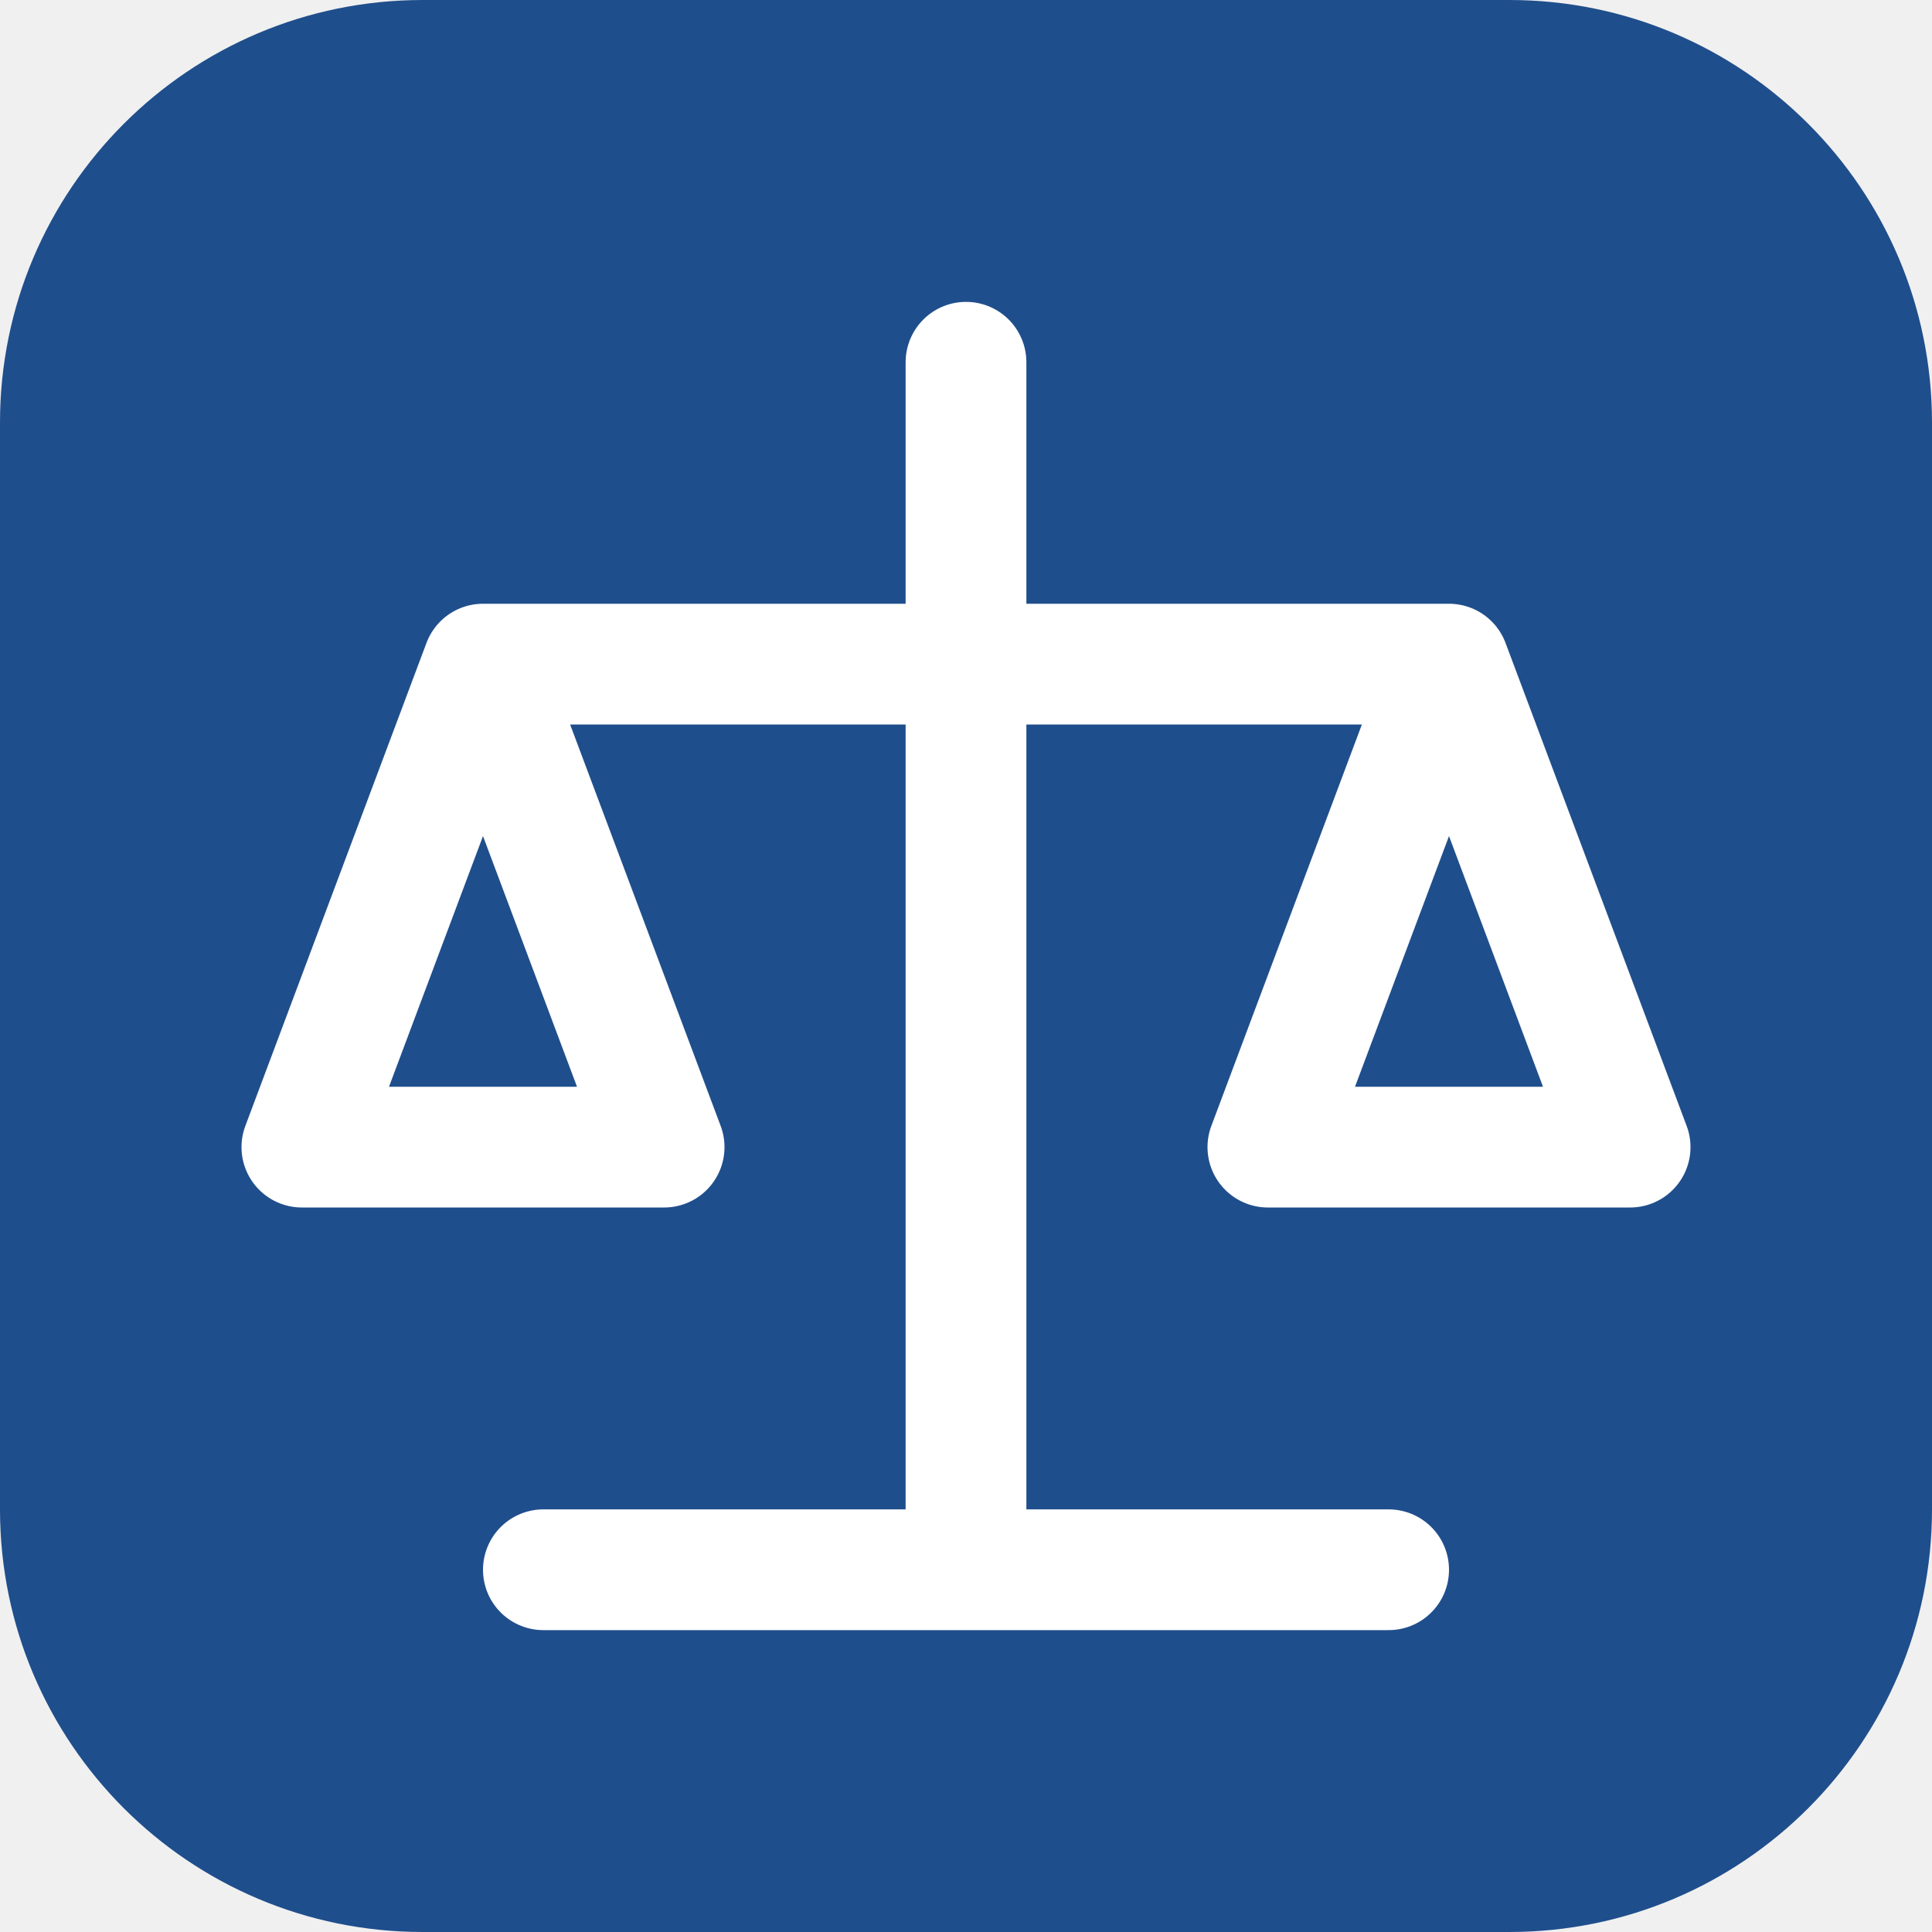
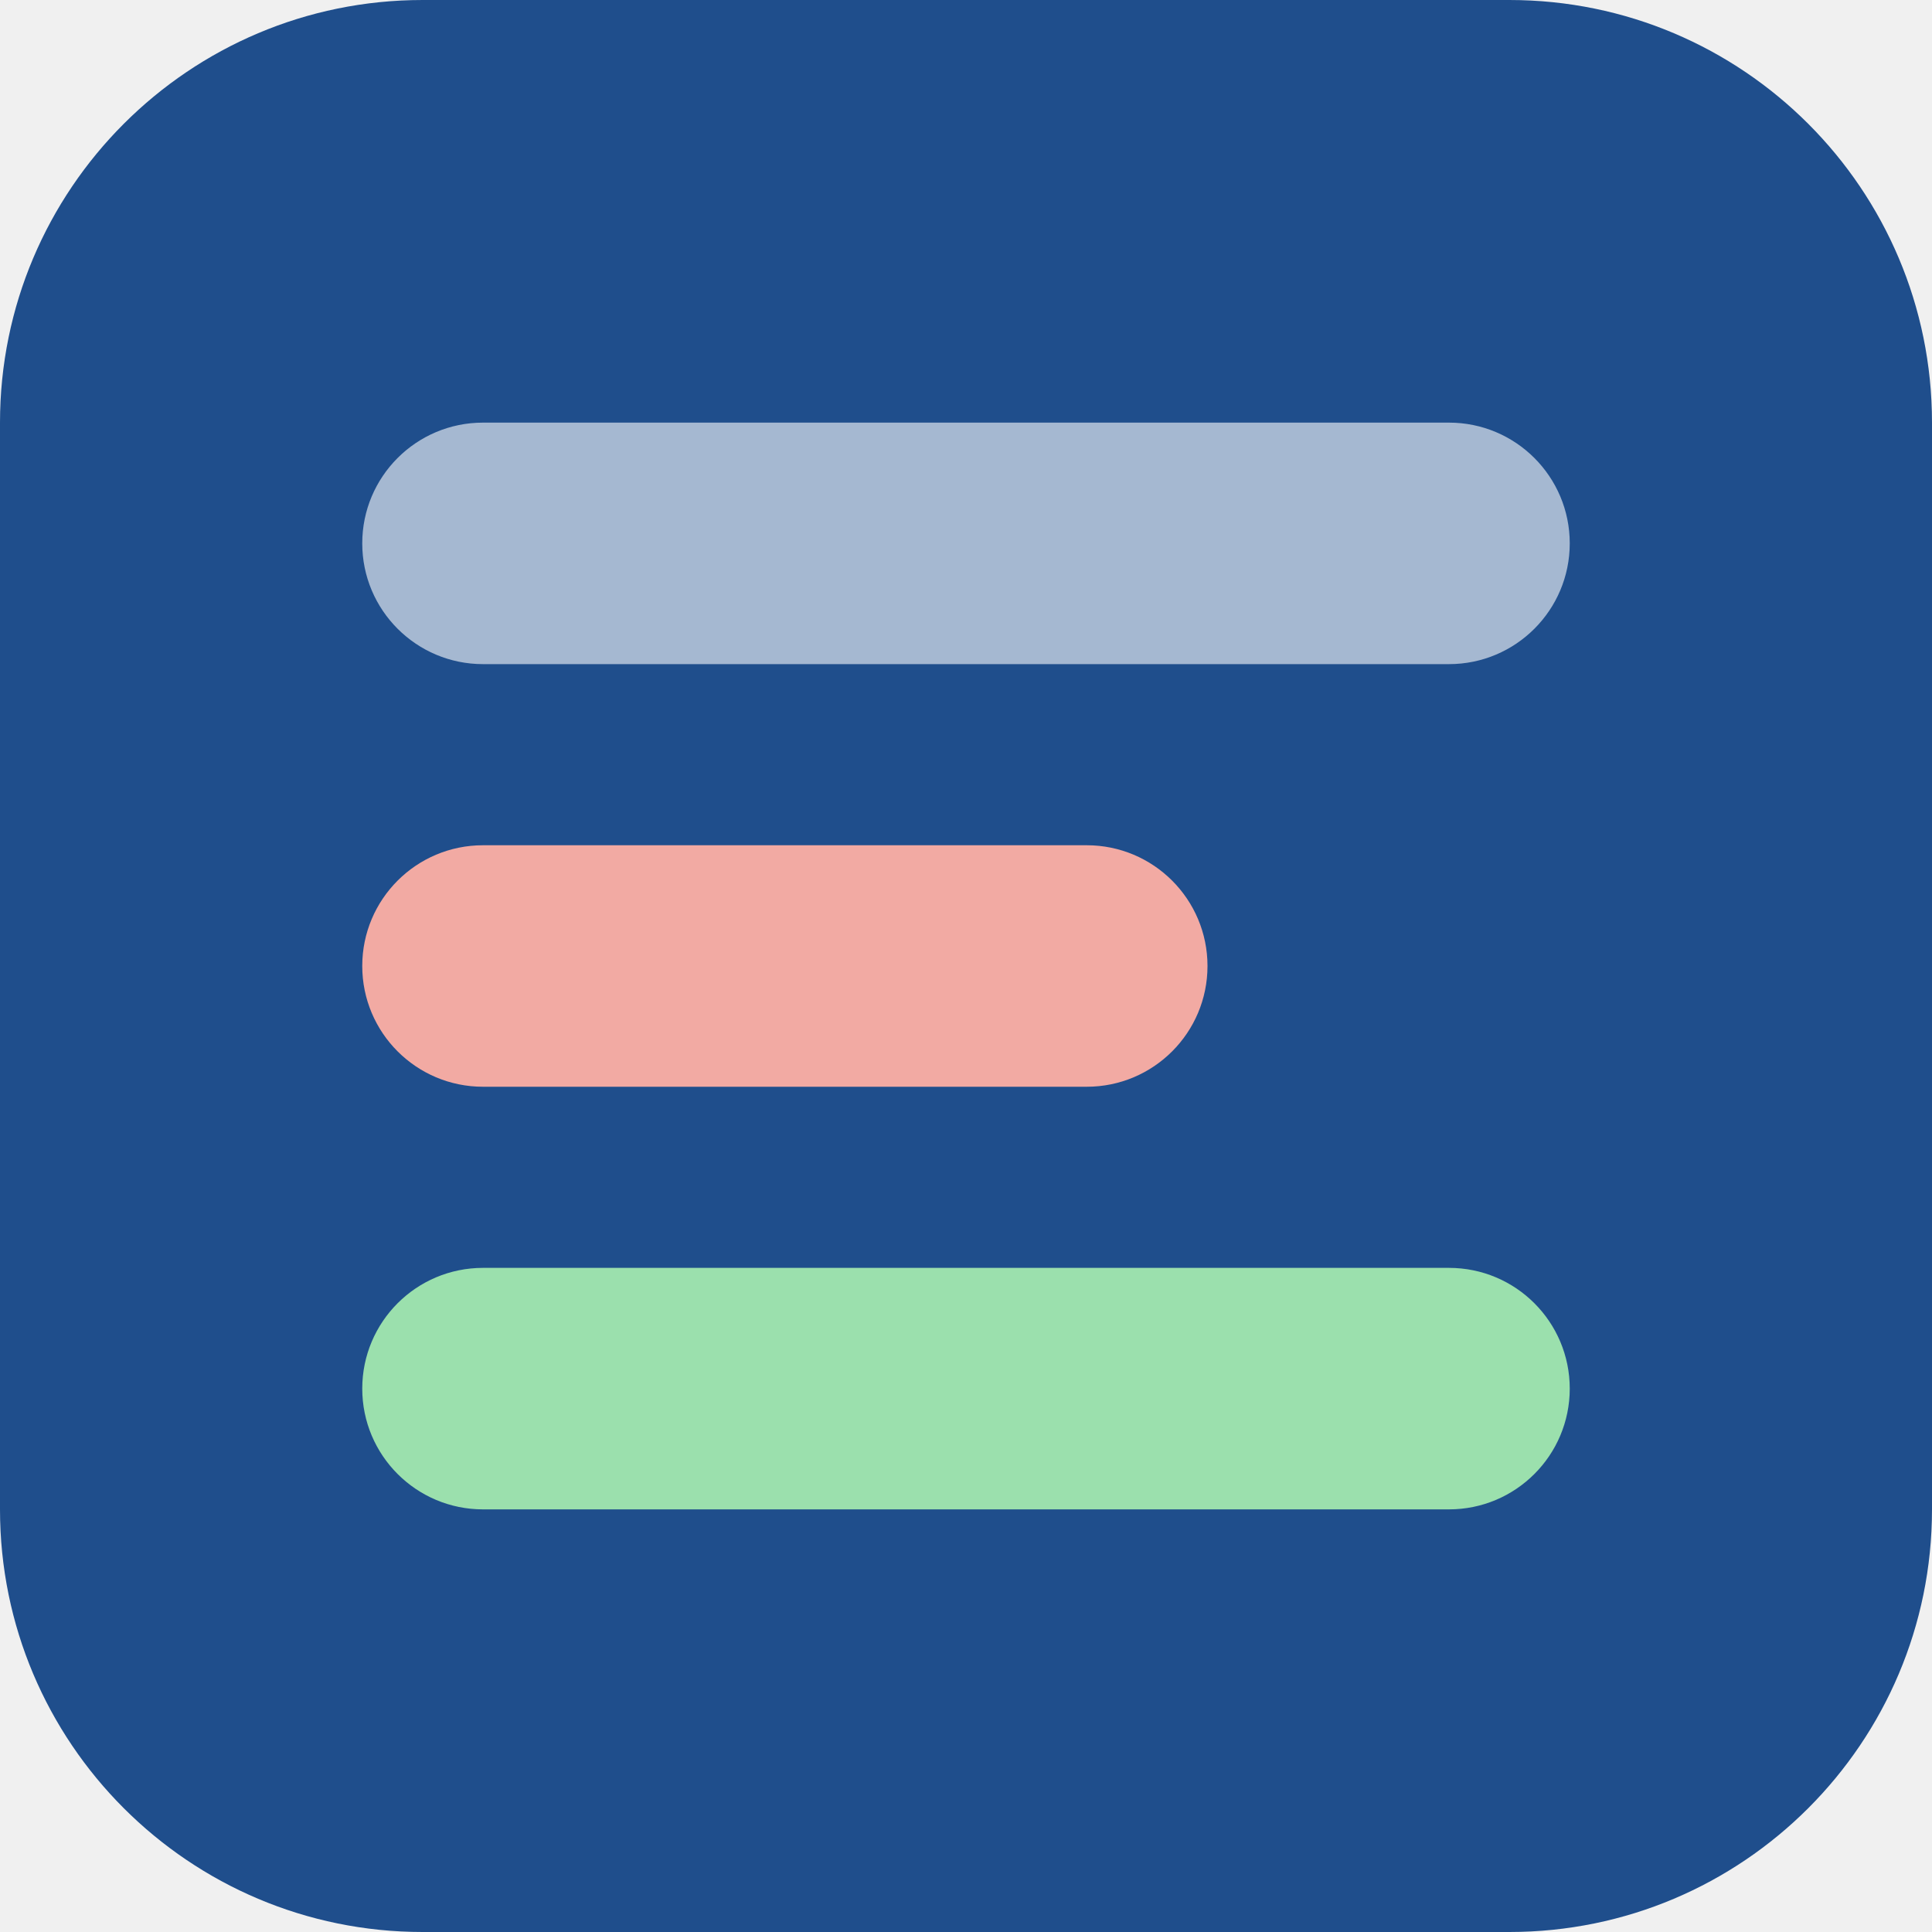
<svg xmlns="http://www.w3.org/2000/svg" viewBox="0 0 32 32">
  <rect width="32" height="32" rx="7" fill="#1f4e8c" />
-   <path d="M16 6v20M9 26h14M8 11h16M8 11l-3 8h6zM24 11l-3 8h6z" stroke="#fff" stroke-width="2" fill="none" stroke-linejoin="round" stroke-linecap="round" />
+   <rect x="6" y="7" width="20" height="4" rx="2" fill="#fff" opacity=".6" />
+   <rect x="6" y="14" width="14" height="4" rx="2" fill="#f2aaa3" />
+   <rect x="6" y="21" width="20" height="4" rx="2" fill="#9be0ad" />
</svg>
